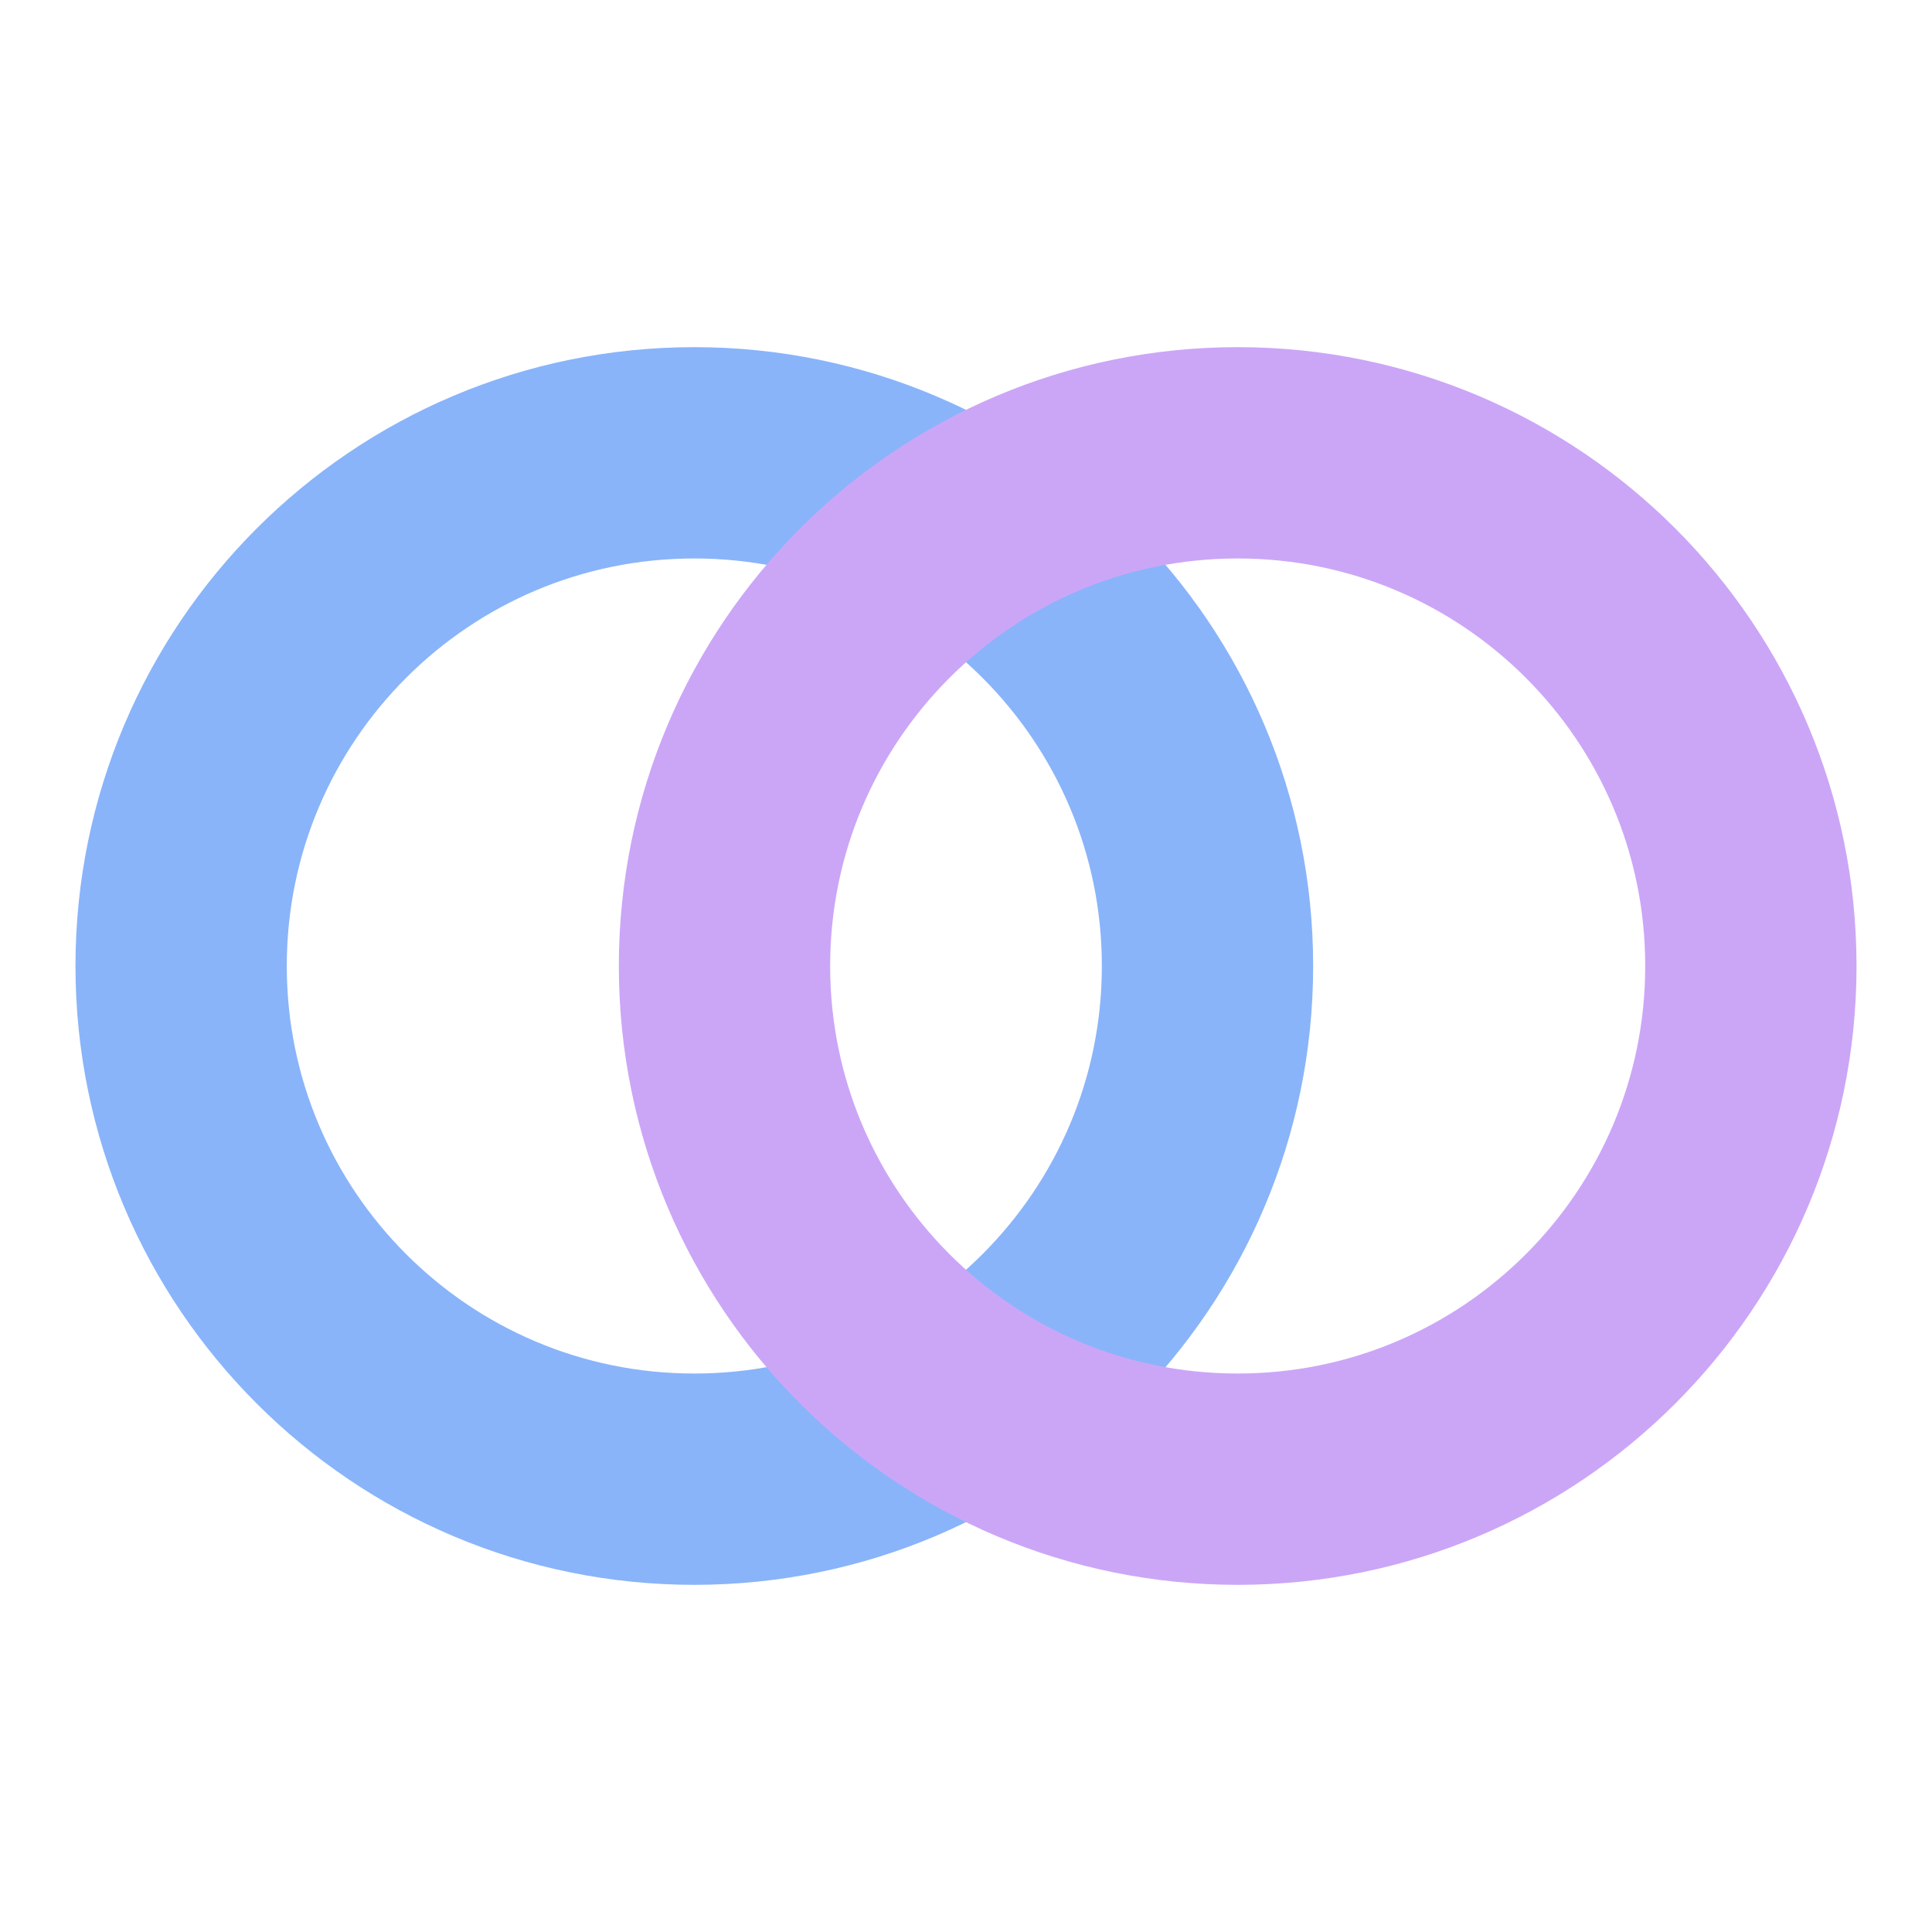
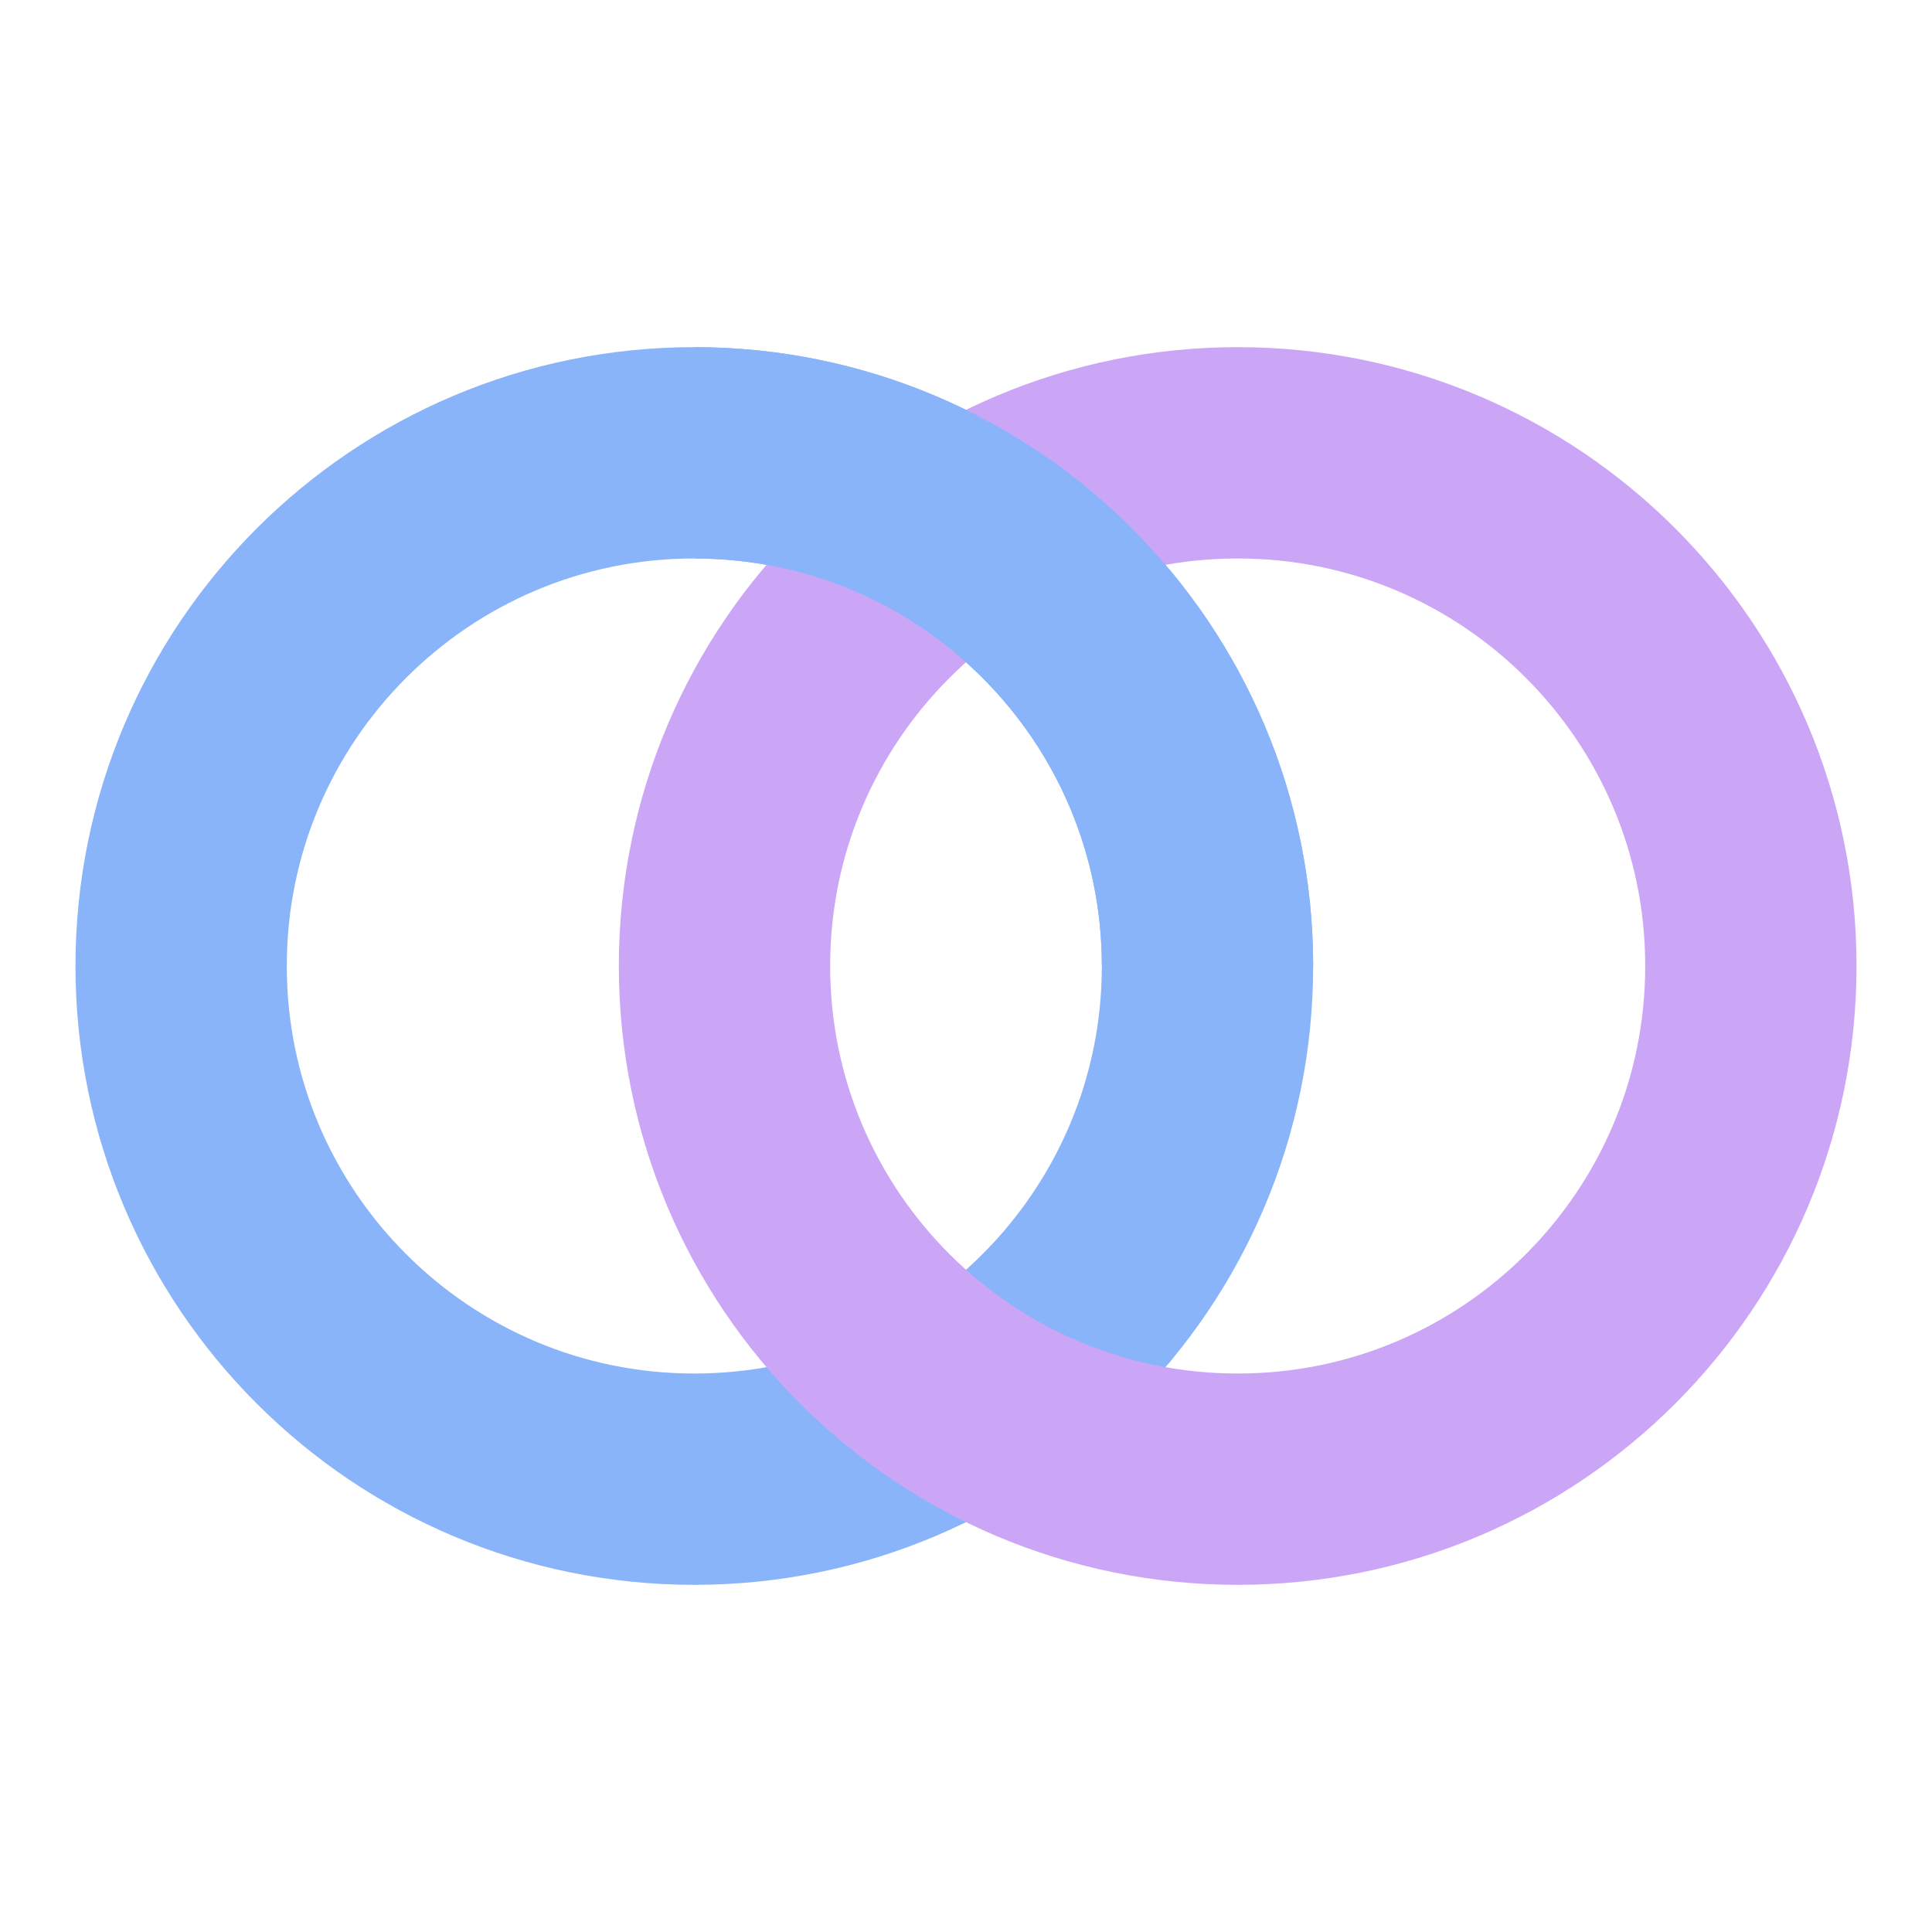
<svg xmlns="http://www.w3.org/2000/svg" viewBox="0 0 32 32">
  <circle cx="11.5" cy="16" r="8.5" fill="none" stroke="#89b4fa" stroke-width="3.5" />
  <circle cx="20.5" cy="16" r="8.5" fill="none" stroke="#cba6f7" stroke-width="3.5" />
+   <path d="M11.5 7.5a8.5 8.5 0 0 1 8.5 8.5" fill="none" stroke="#89b4fa" stroke-width="3.5" />
</svg>
